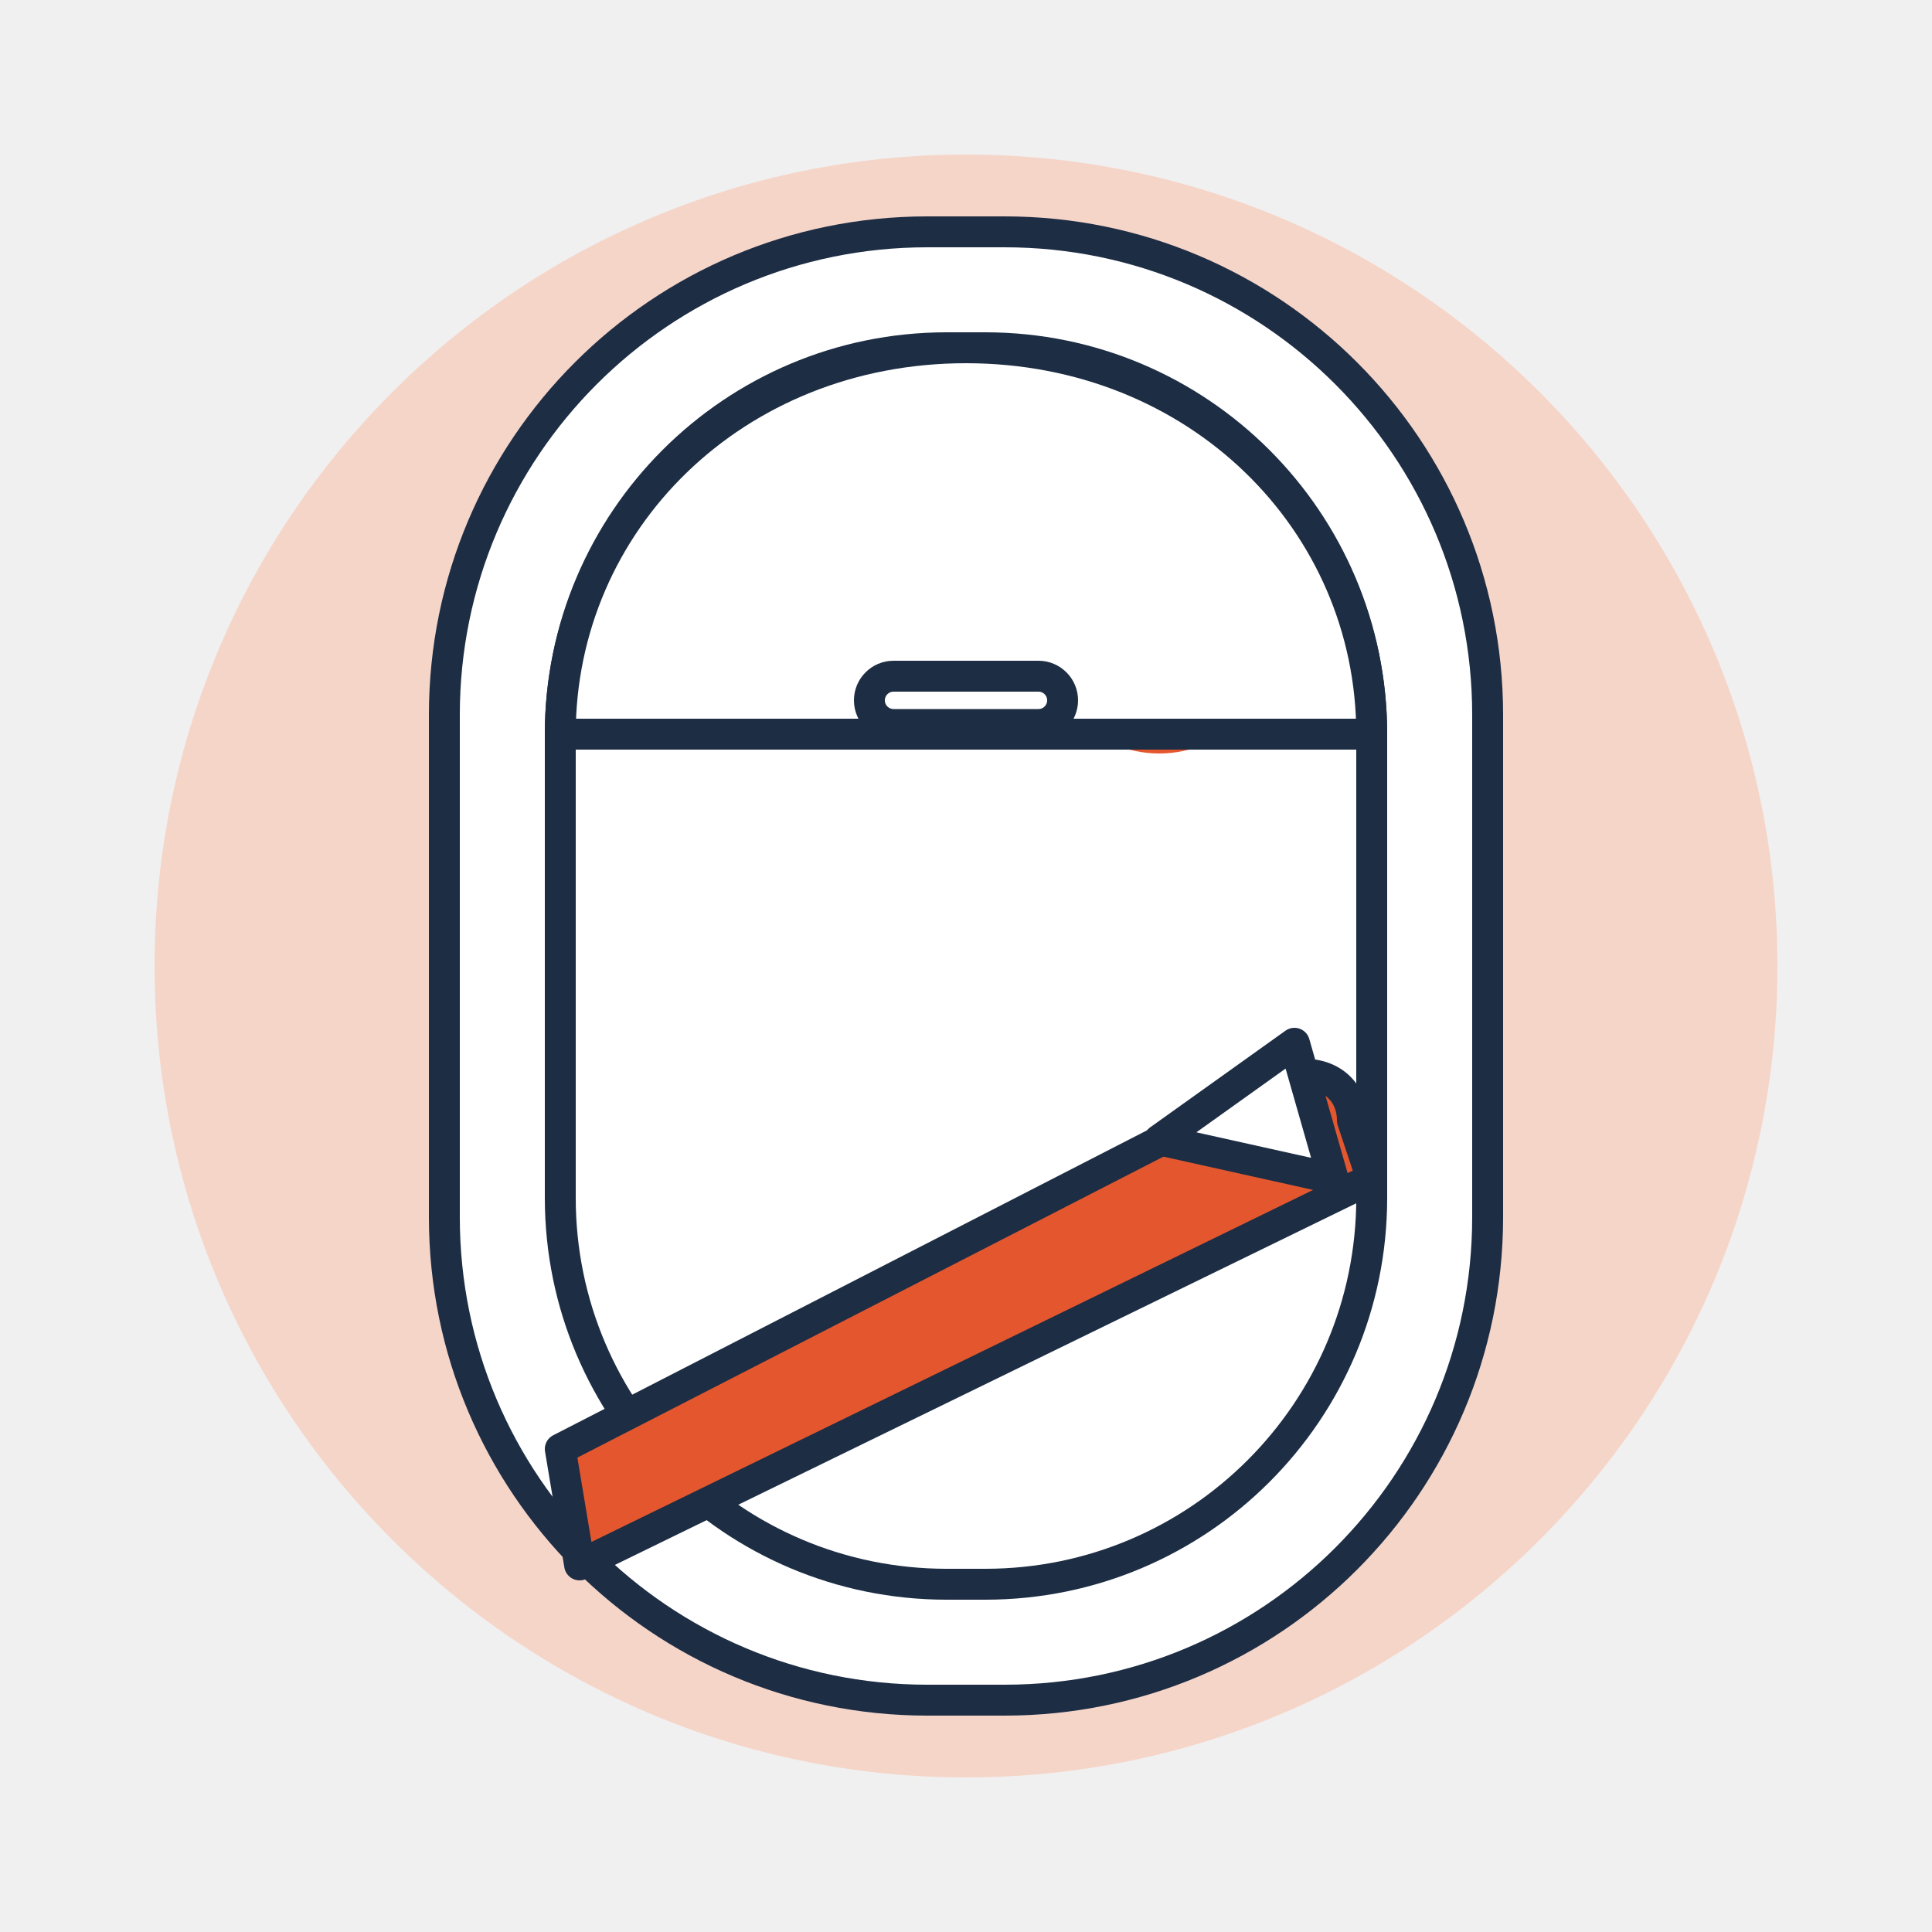
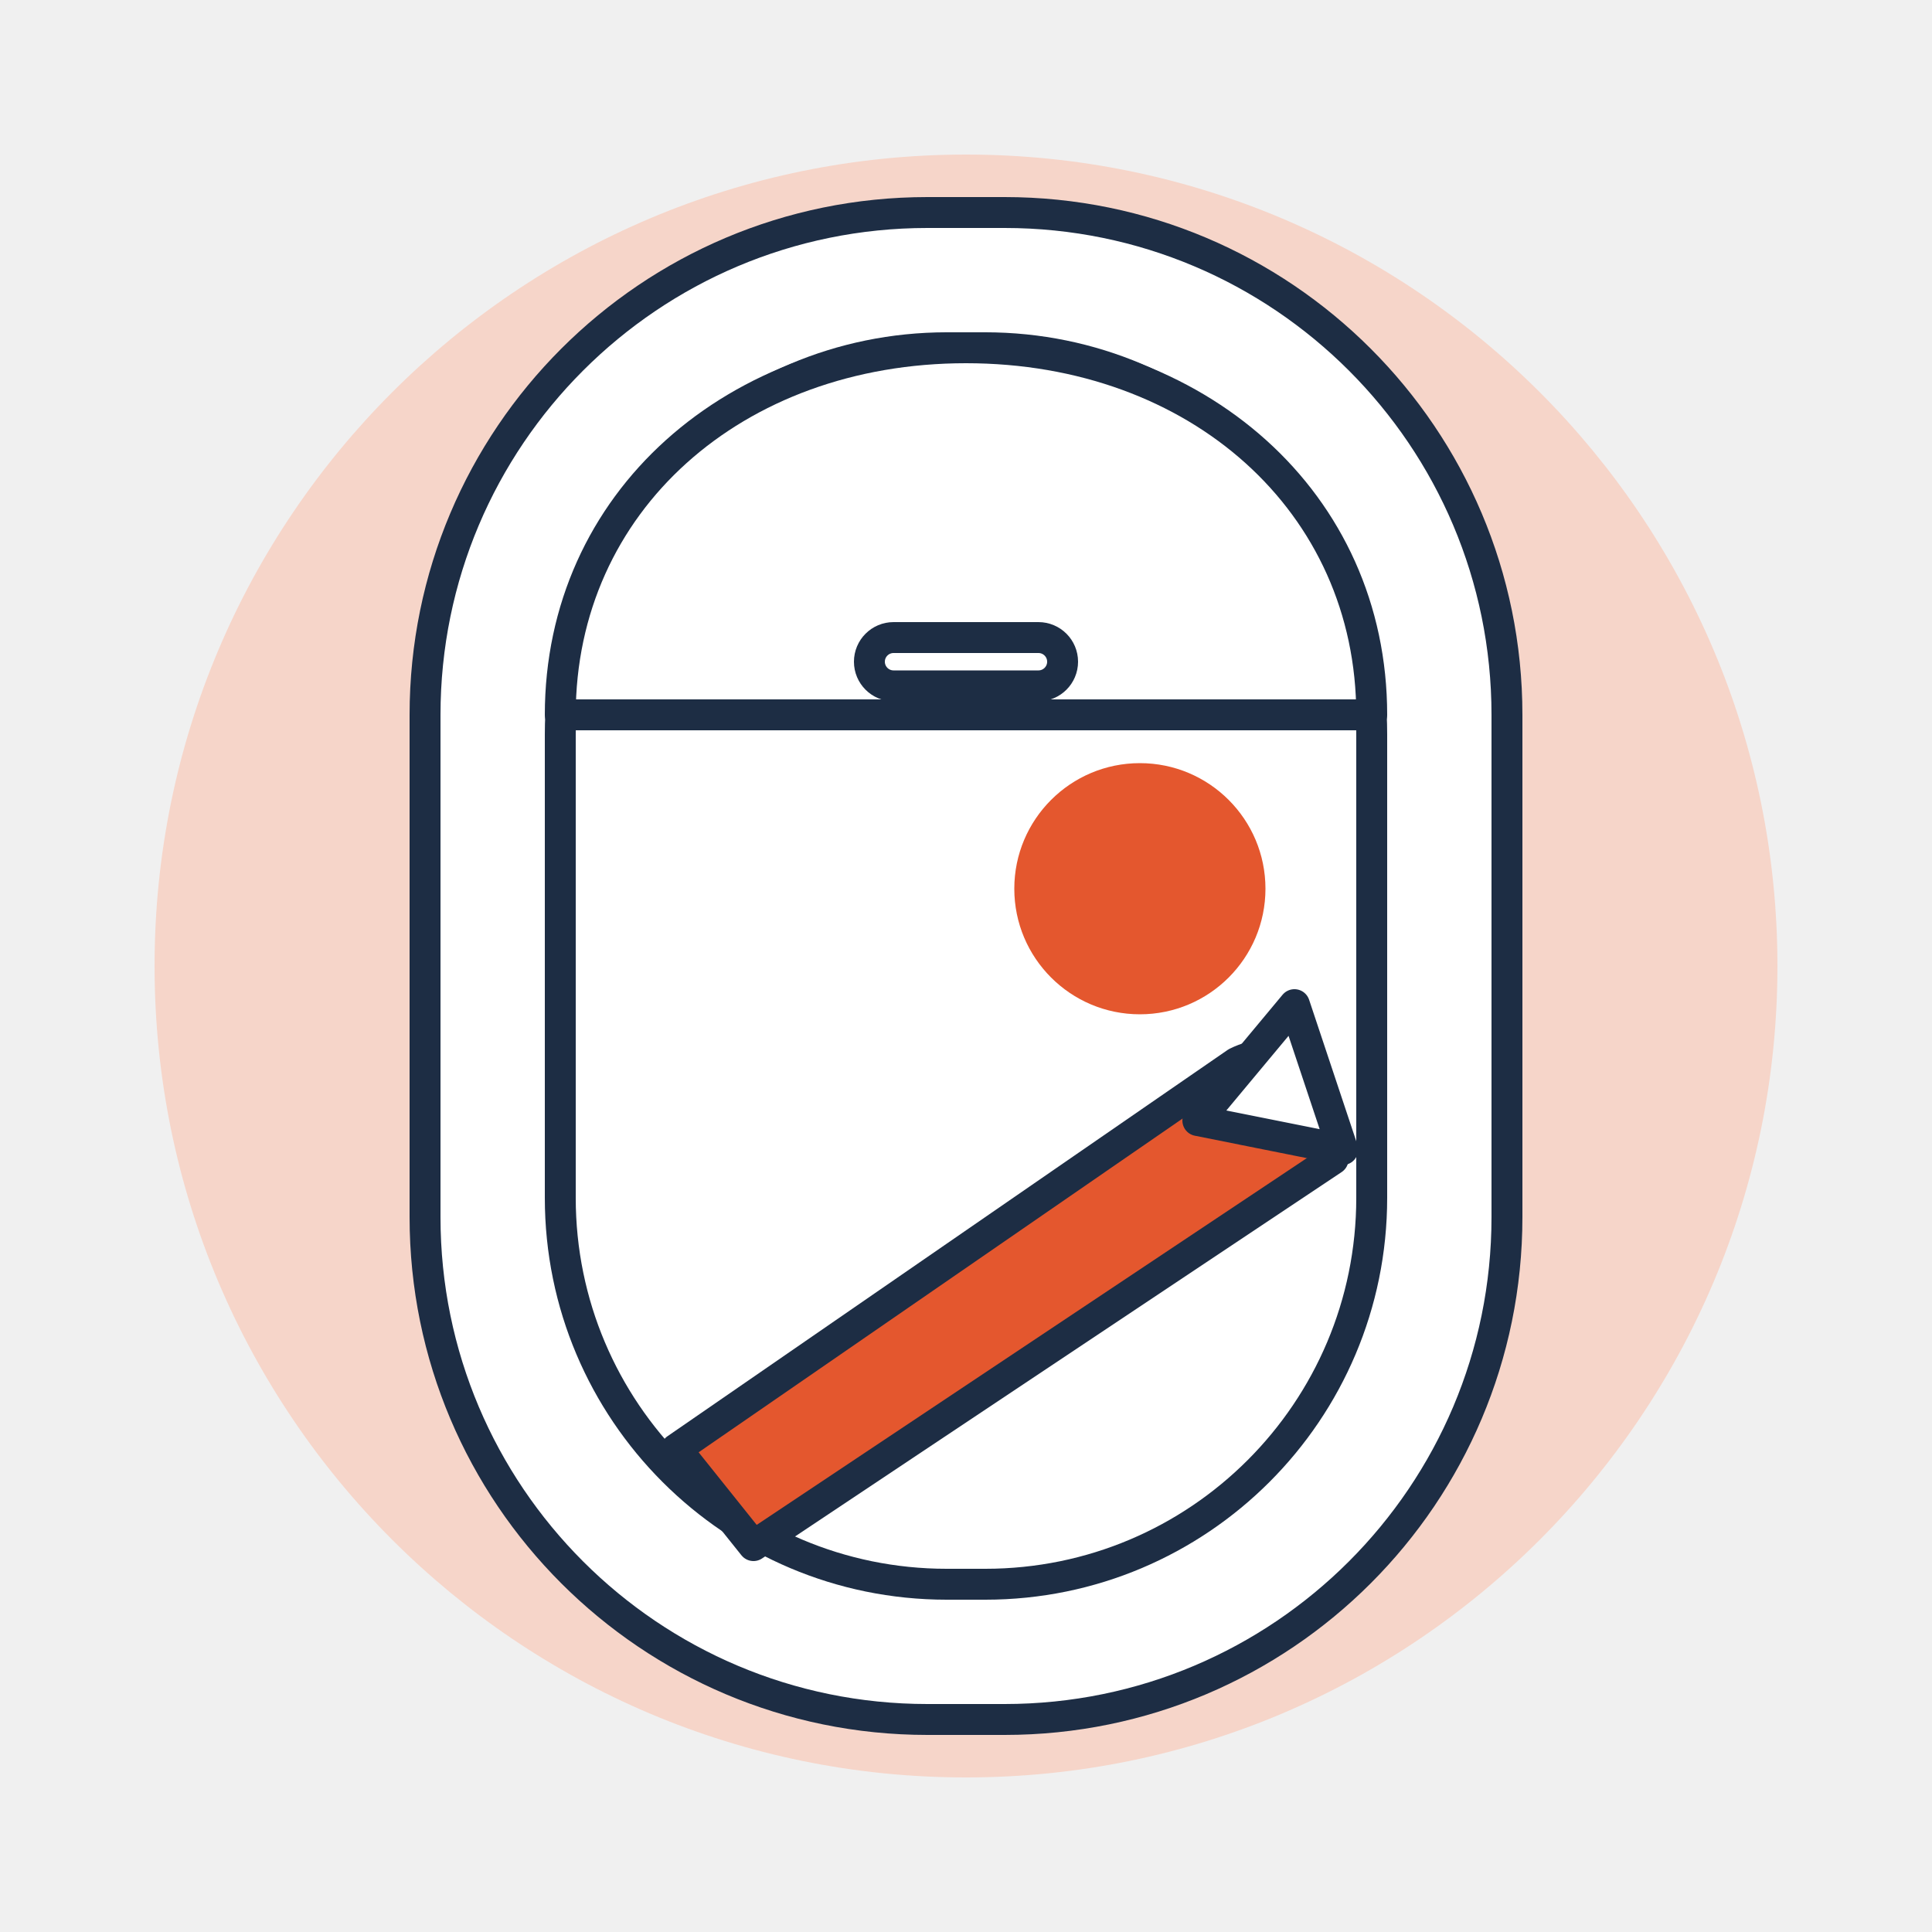
<svg xmlns="http://www.w3.org/2000/svg" viewBox="0 0 200 200" width="200" height="200">
  <defs>
    <clipPath id="clip">
      <circle cx="100" cy="100" r="90" />
    </clipPath>
  </defs>
  <circle cx="100" cy="100" r="84" fill="#F6D5C9" />
  <g clip-path="url(#clip)">
-     <path d="M96 24 H104 A50 50 0 0 1 154 74 V126 A50 50 0 0 1 104 176 H96 A50 50 0 0 1 46 126 V74 A50 50 0 0 1 96 24Z" fill="#FFFFFF" stroke="#1D2D44" stroke-width="3.2" stroke-linejoin="round" stroke-linecap="round" />
+     <path d="M96 22 H104 A52 52 0 0 1 156 74 V126 A52 52 0 0 1 104 178 H96 A52 52 0 0 1 44 126 V74 A52 52 0 0 1 96 22Z" fill="#FFFFFF" stroke="#1D2D44" stroke-width="3.2" stroke-linejoin="round" stroke-linecap="round" />
    <path d="M98 36 H102 A40 40 0 0 1 142 76 V124 A40 40 0 0 1 102 164 H98 A40 40 0 0 1 58 124 V76 A40 40 0 0 1 98 36Z" fill="#FFFFFF" stroke="#1D2D44" stroke-width="3.2" stroke-linejoin="round" stroke-linecap="round" />
-     <circle cx="120" cy="66" r="12" fill="#E4572E" />
-     <path d="M58 150 L132 112 C136 110 140 112 140 116 L142 122 L60 162Z" fill="#E4572E" stroke="#1D2D44" stroke-width="3.2" stroke-linejoin="round" stroke-linecap="round" />
-     <path d="M120 118 L134 108 L138 122 Z" fill="#FFFFFF" stroke="#1D2D44" stroke-width="3.2" stroke-linejoin="round" stroke-linecap="round" />
-     <path d="M58 76 V76 C58 54 76 36 100 36 C124 36 142 54 142 76Z" fill="#FFFFFF" stroke="#1D2D44" stroke-width="3.2" stroke-linejoin="round" stroke-linecap="round" />
-     <path d="M92.5 70 H107.5 A2.5 2.5 0 0 1 110 72.5 V72.5 A2.5 2.5 0 0 1 107.5 75 H92.5 A2.5 2.5 0 0 1 90 72.5 V72.5 A2.5 2.5 0 0 1 92.5 70Z" fill="#FFFFFF" stroke="#1D2D44" stroke-width="3.2" stroke-linejoin="round" stroke-linecap="round" />
+     <circle cx="118" cy="92" r="13" fill="#E4572E" />
+     <path d="M70 150 L128 110 C132 108 136 110 136 114 L138 120 L78 160 Z" fill="#E4572E" stroke="#1D2D44" stroke-width="3.2" stroke-linejoin="round" stroke-linecap="round" />
+     <path d="M124 116 L134 104 L139 119Z" fill="#FFFFFF" stroke="#1D2D44" stroke-width="3.2" stroke-linejoin="round" stroke-linecap="round" />
+     <path d="M58 74 C58 52 76 36 100 36 C124 36 142 52 142 74Z" fill="#FFFFFF" stroke="#1D2D44" stroke-width="3.2" stroke-linejoin="round" stroke-linecap="round" />
+     <path d="M92.5 66 H107.5 A2.5 2.5 0 0 1 110 68.5 V68.5 A2.5 2.5 0 0 1 107.5 71 H92.5 A2.5 2.5 0 0 1 90 68.5 V68.5 A2.5 2.5 0 0 1 92.5 66Z" fill="#FFFFFF" stroke="#1D2D44" stroke-width="3.2" stroke-linejoin="round" stroke-linecap="round" />
  </g>
</svg>
